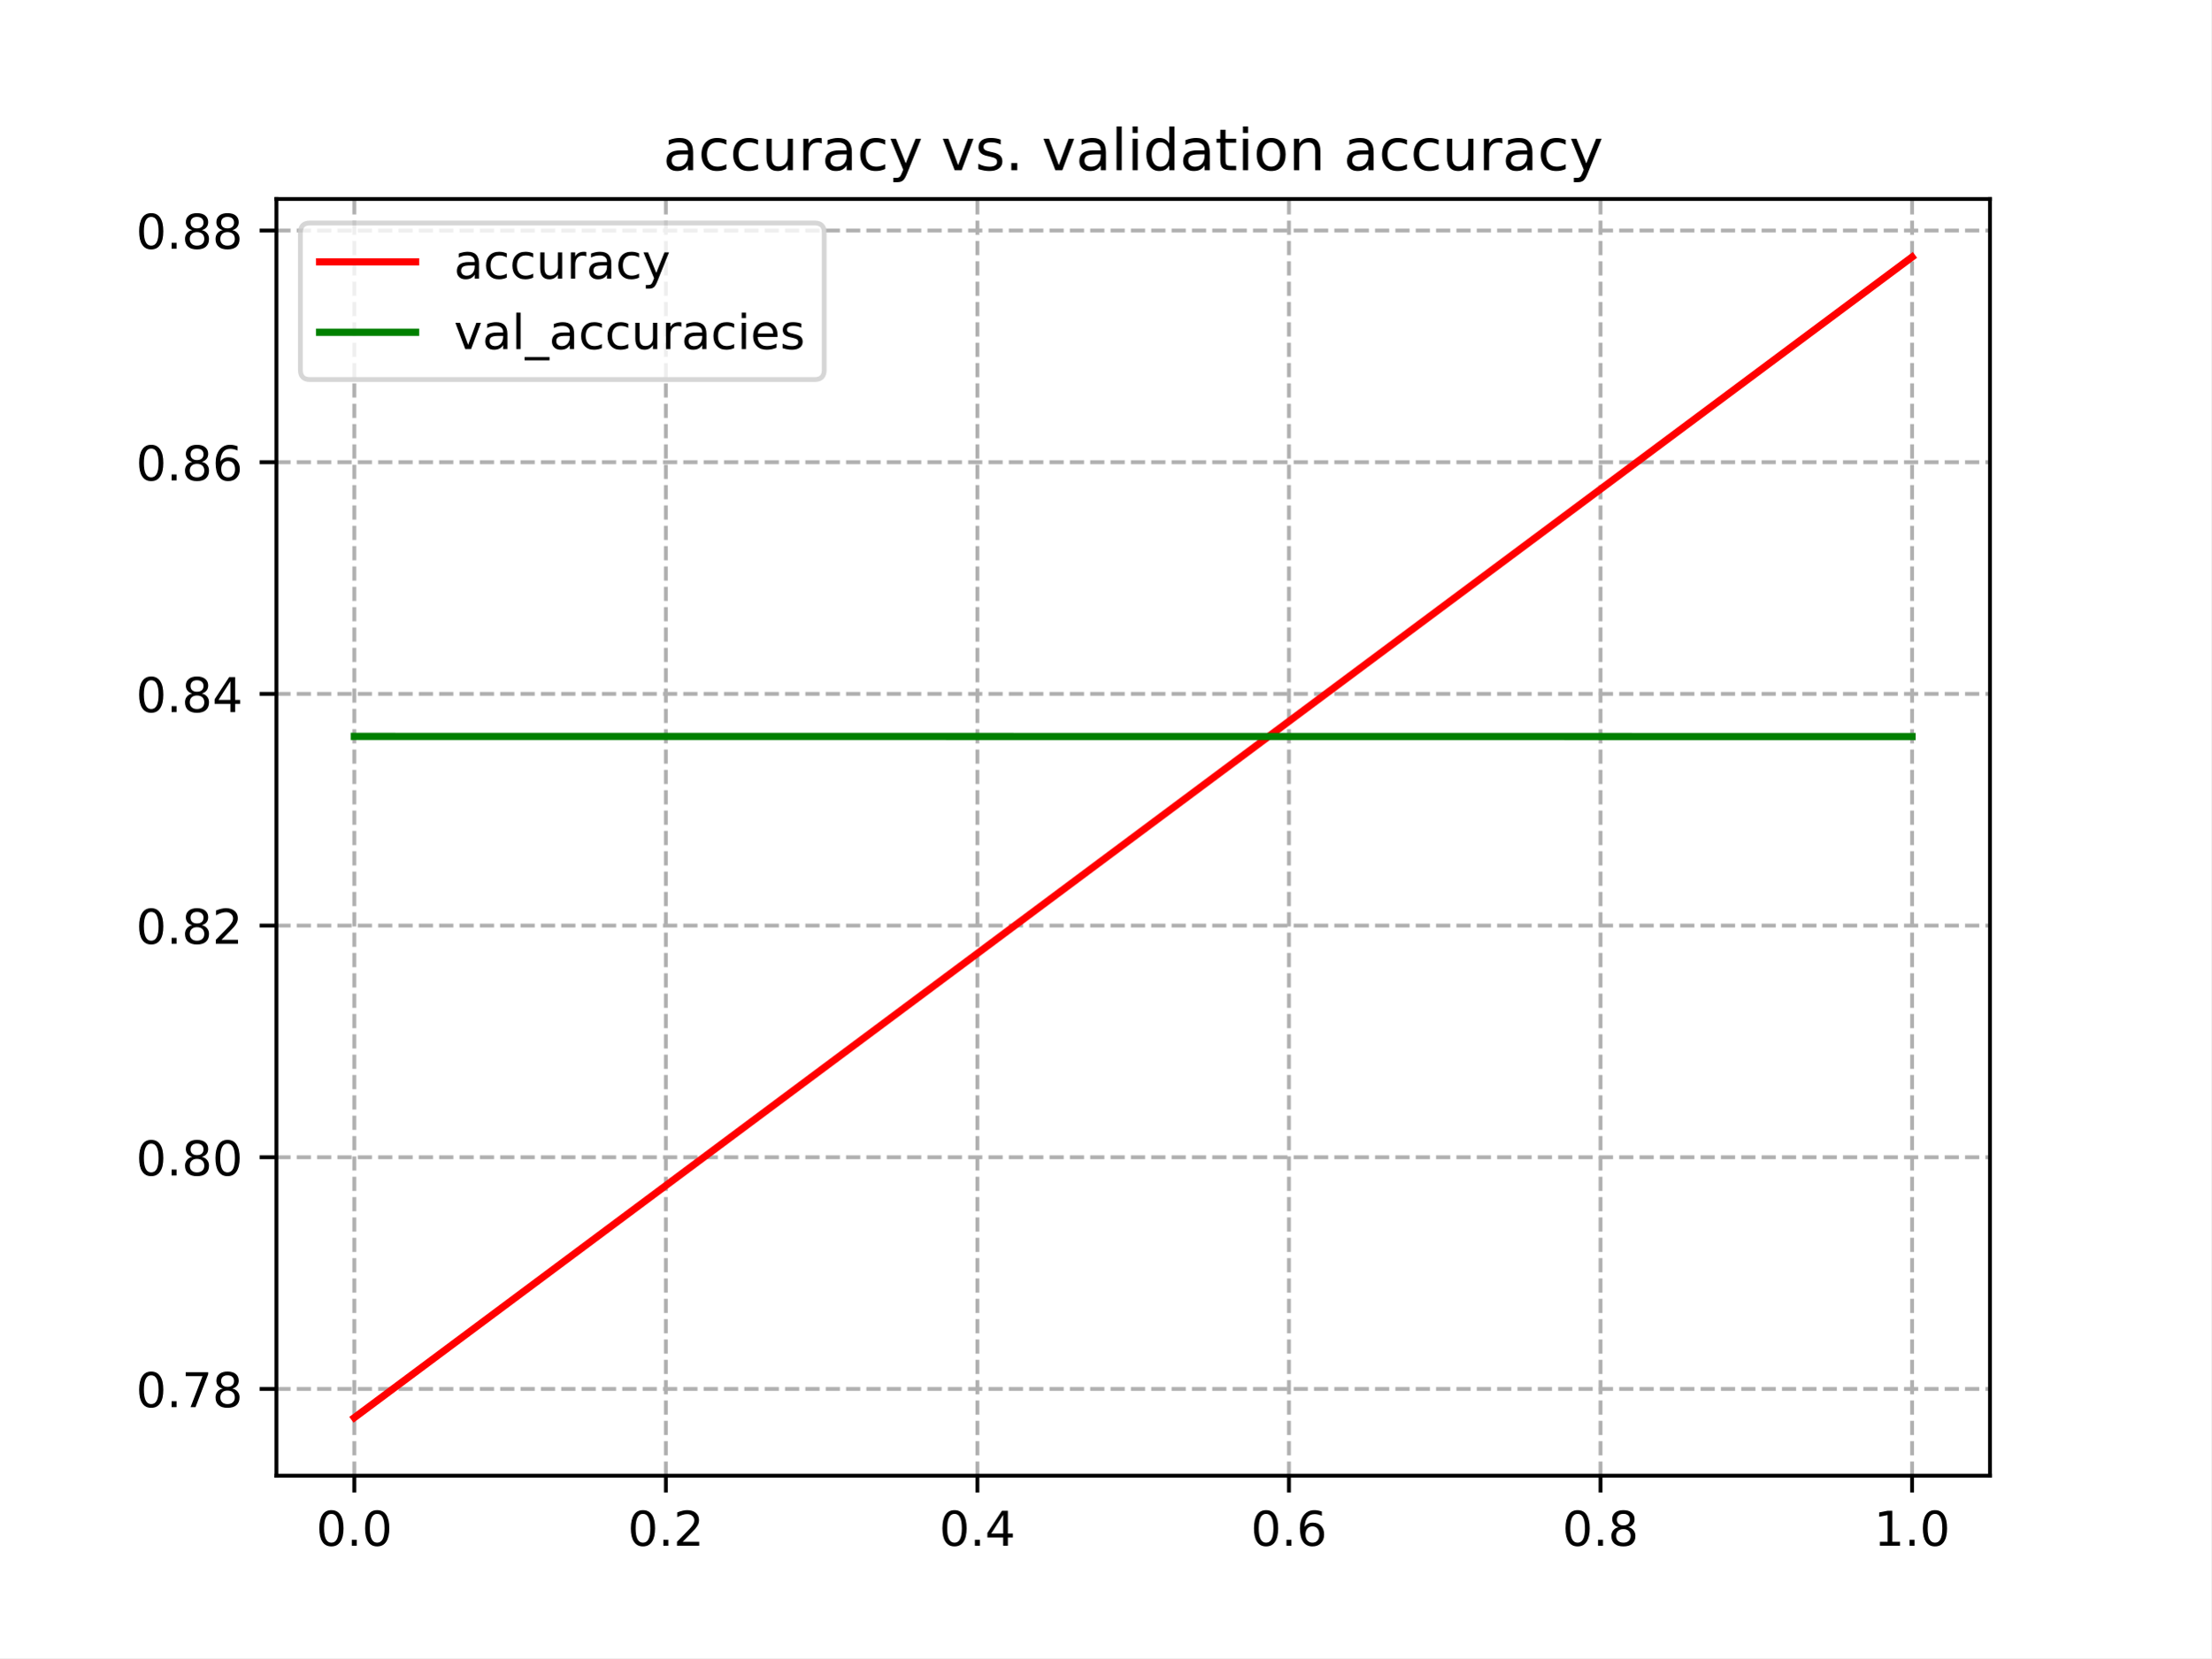
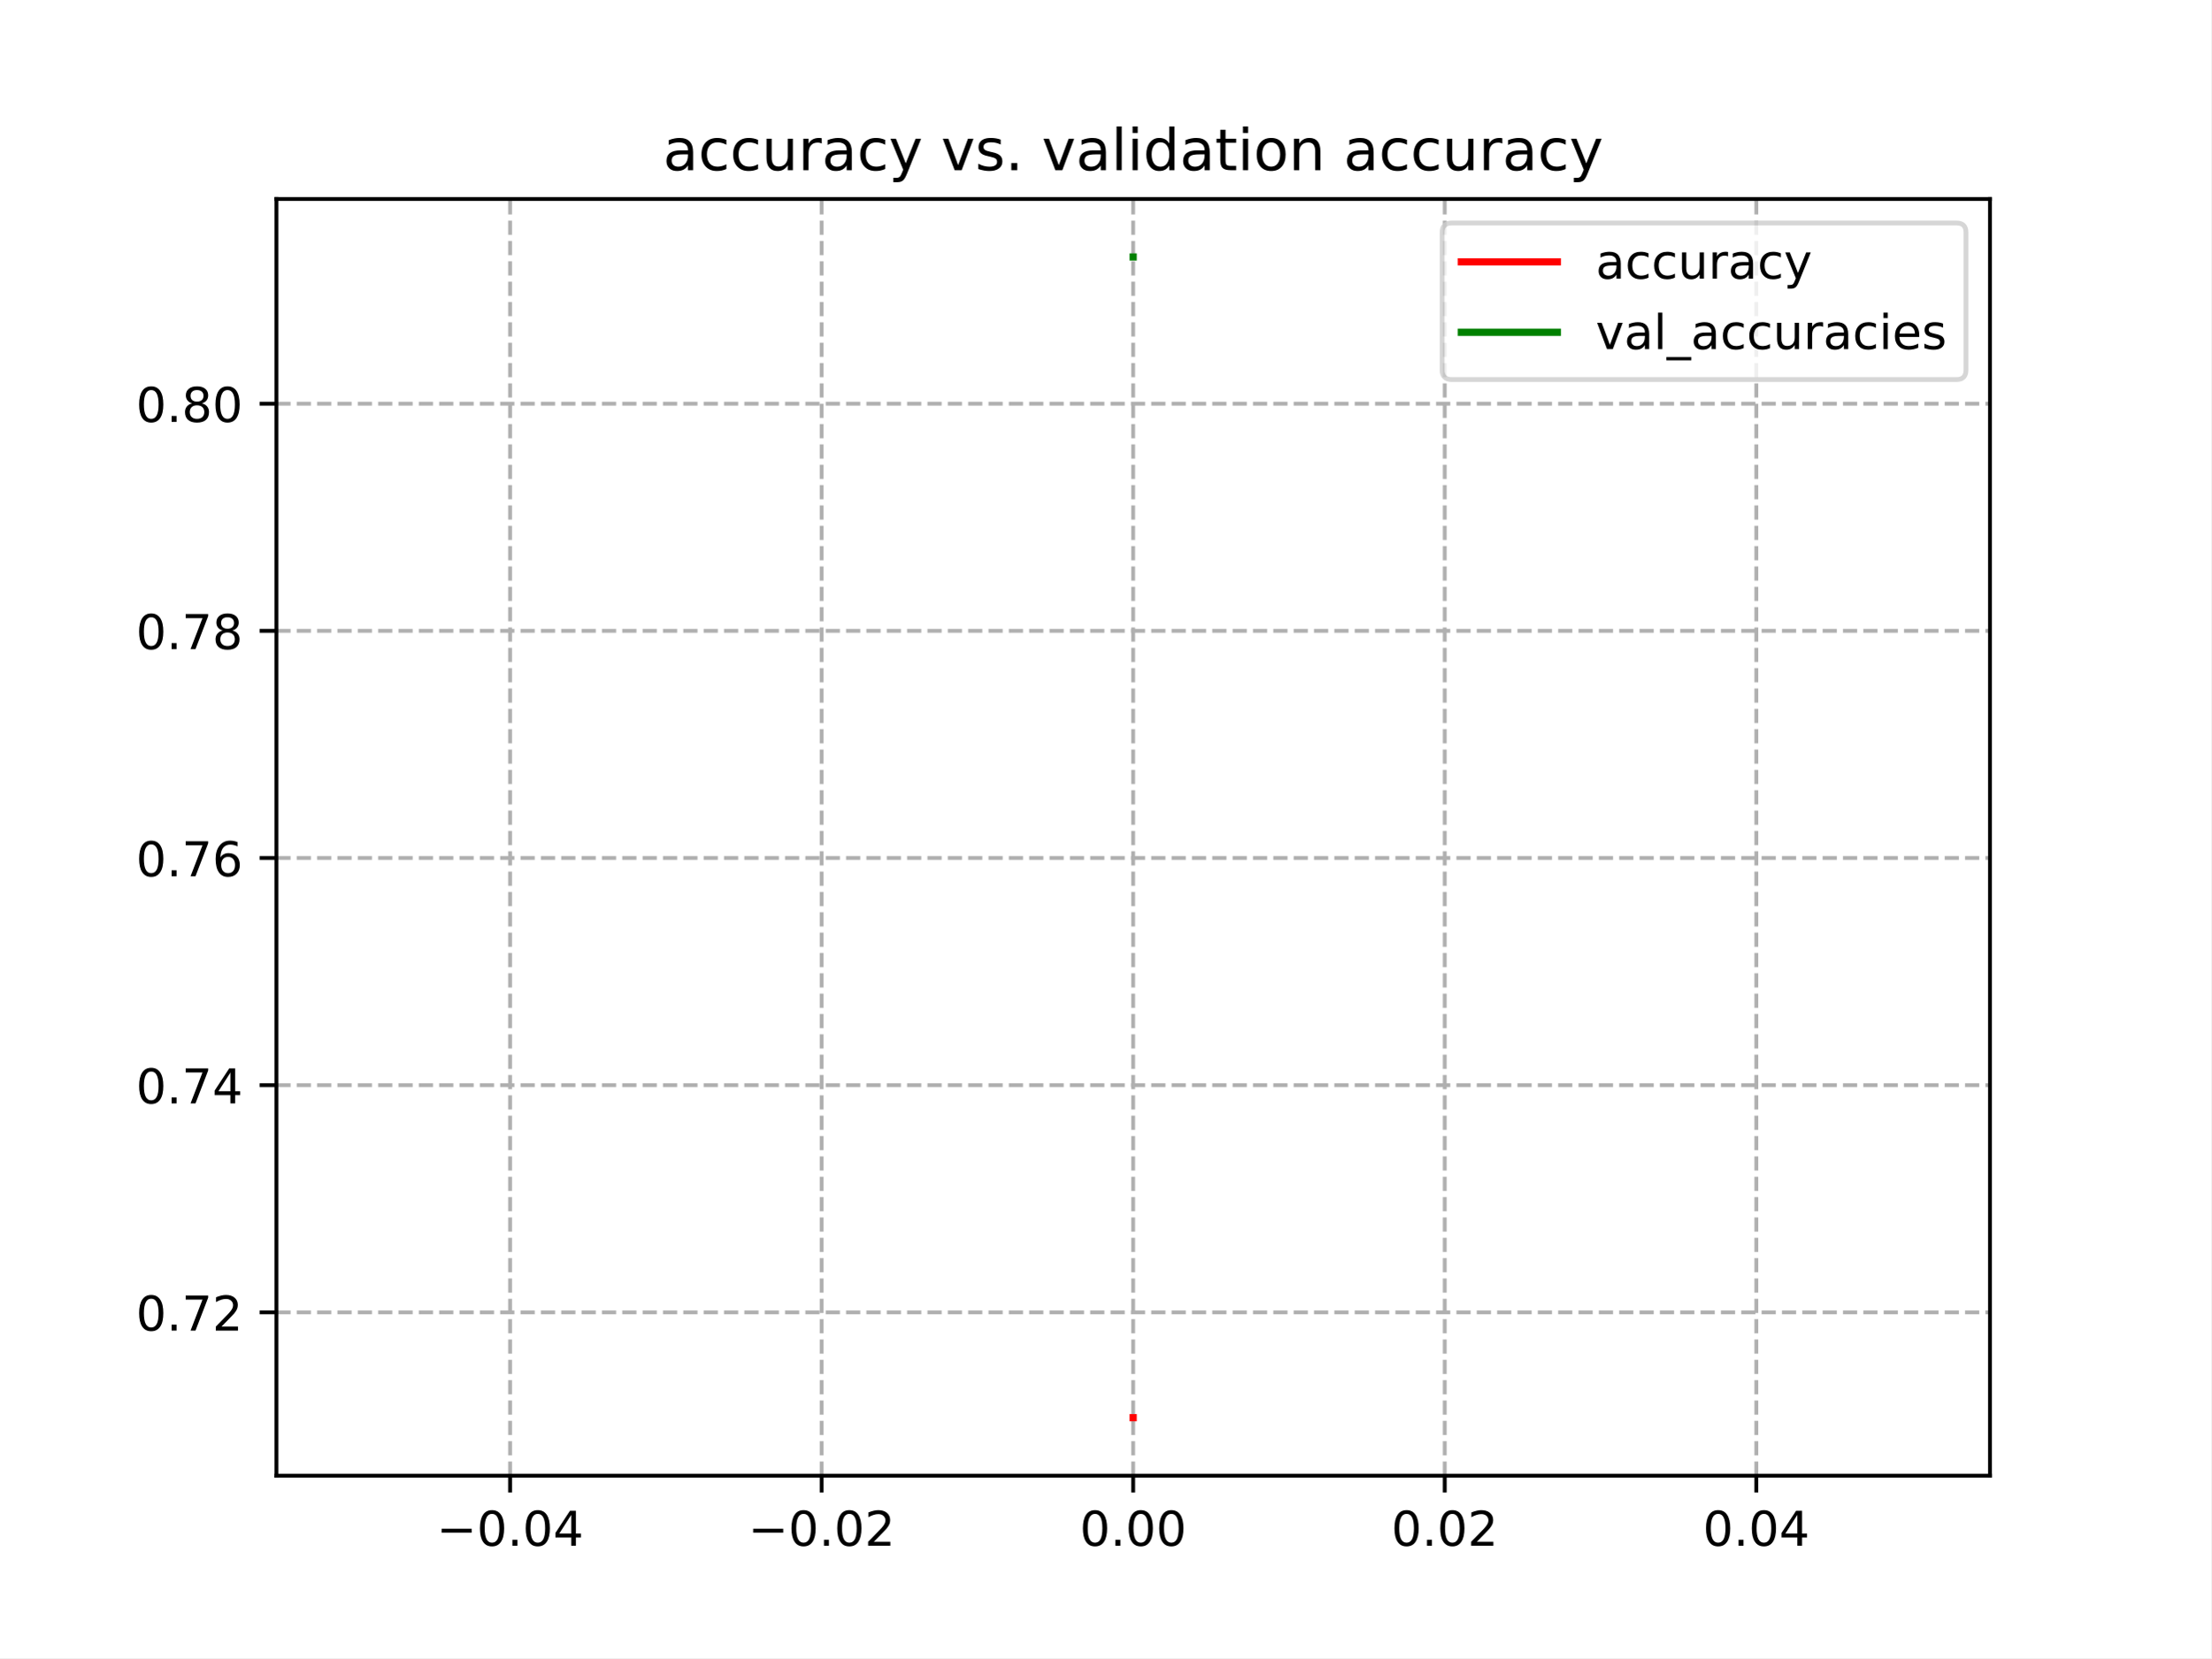
<svg xmlns="http://www.w3.org/2000/svg" xmlns:xlink="http://www.w3.org/1999/xlink" height="345.6pt" version="1.1" viewBox="0 0 460.8 345.6" width="460.8pt">
  <defs>
    <style type="text/css">
*{stroke-linecap:butt;stroke-linejoin:round;}
  </style>
  </defs>
  <g id="figure_1">
    <g id="patch_1">
      <path d="M 0 345.6  L 460.8 345.6  L 460.8 0  L 0 0  z " style="fill:#ffffff;" />
    </g>
    <g id="axes_1">
      <g id="patch_2">
        <path d="M 57.6 307.584  L 414.72 307.584  L 414.72 41.472  L 57.6 41.472  z " style="fill:#ffffff;" />
      </g>
      <g id="matplotlib.axis_1">
        <g id="xtick_1">
          <g id="line2d_1">
-             <path clip-path="url(#pdb3ba5eead)" d="M 73.833 307.584  L 73.833 41.472  " style="fill:none;stroke:#b0b0b0;stroke-dasharray:2.96,1.28;stroke-dashoffset:0;stroke-width:0.8;" />
+             <path clip-path="url(#p782b83d2e3)" d="M 106.298 307.584  L 106.298 41.472  " style="fill:none;stroke:#b0b0b0;stroke-dasharray:2.96,1.28;stroke-dashoffset:0;stroke-width:0.8;" />
          </g>
          <g id="line2d_2">
            <defs>
-               <path d="M 0 0  L 0 3.5  " id="m9175686a53" style="stroke:#000000;stroke-width:0.8;" />
-             </defs>
-             <g>
-               <use style="stroke:#000000;stroke-width:0.8;" x="73.833" xlink:href="#m9175686a53" y="307.584" />
+               <path d="M 0 0  L 0 3.5  " id="mcf60e29c08" style="stroke:#000000;stroke-width:0.8;" />
+             </defs>
+             <g>
+               <use style="stroke:#000000;stroke-width:0.8;" x="106.298" xlink:href="#mcf60e29c08" y="307.584" />
            </g>
          </g>
          <g id="text_1">
            <defs>
+               <path d="M 10.594 35.5  L 73.188 35.5  L 73.188 27.203  L 10.594 27.203  z " id="DejaVuSans-2212" />
              <path d="M 31.781 66.406  Q 24.172 66.406 20.328 58.906  Q 16.5 51.422 16.5 36.375  Q 16.5 21.391 20.328 13.891  Q 24.172 6.391 31.781 6.391  Q 39.453 6.391 43.281 13.891  Q 47.125 21.391 47.125 36.375  Q 47.125 51.422 43.281 58.906  Q 39.453 66.406 31.781 66.406  z M 31.781 74.219  Q 44.047 74.219 50.516 64.516  Q 56.984 54.828 56.984 36.375  Q 56.984 17.969 50.516 8.266  Q 44.047 -1.422 31.781 -1.422  Q 19.531 -1.422 13.062 8.266  Q 6.594 17.969 6.594 36.375  Q 6.594 54.828 13.062 64.516  Q 19.531 74.219 31.781 74.219  z " id="DejaVuSans-30" />
              <path d="M 10.688 12.406  L 21 12.406  L 21 0  L 10.688 0  z " id="DejaVuSans-2e" />
-             </defs>
-             <g transform="translate(65.88116 322.1824)scale(0.1 -0.1)">
-               <use xlink:href="#DejaVuSans-30" />
-               <use x="63.623" xlink:href="#DejaVuSans-2e" />
-               <use x="95.41" xlink:href="#DejaVuSans-30" />
+               <path d="M 37.797 64.312  L 12.891 25.391  L 37.797 25.391  z M 35.203 72.906  L 47.609 72.906  L 47.609 25.391  L 58.016 25.391  L 58.016 17.188  L 47.609 17.188  L 47.609 0  L 37.797 0  L 37.797 17.188  L 4.891 17.188  L 4.891 26.703  z " id="DejaVuSans-34" />
+             </defs>
+             <g transform="translate(90.97553 322.1824)scale(0.1 -0.1)">
+               <use xlink:href="#DejaVuSans-2212" />
+               <use x="83.789" xlink:href="#DejaVuSans-30" />
+               <use x="147.412" xlink:href="#DejaVuSans-2e" />
+               <use x="179.199" xlink:href="#DejaVuSans-30" />
+               <use x="242.822" xlink:href="#DejaVuSans-34" />
            </g>
          </g>
        </g>
        <g id="xtick_2">
          <g id="line2d_3">
-             <path clip-path="url(#pdb3ba5eead)" d="M 138.764 307.584  L 138.764 41.472  " style="fill:none;stroke:#b0b0b0;stroke-dasharray:2.96,1.28;stroke-dashoffset:0;stroke-width:0.8;" />
+             <path clip-path="url(#p782b83d2e3)" d="M 171.229 307.584  L 171.229 41.472  " style="fill:none;stroke:#b0b0b0;stroke-dasharray:2.96,1.28;stroke-dashoffset:0;stroke-width:0.8;" />
          </g>
          <g id="line2d_4">
            <g>
-               <use style="stroke:#000000;stroke-width:0.8;" x="138.764" xlink:href="#m9175686a53" y="307.584" />
+               <use style="stroke:#000000;stroke-width:0.8;" x="171.229" xlink:href="#mcf60e29c08" y="307.584" />
            </g>
          </g>
          <g id="text_2">
            <defs>
              <path d="M 19.188 8.297  L 53.609 8.297  L 53.609 0  L 7.328 0  L 7.328 8.297  Q 12.938 14.109 22.625 23.891  Q 32.328 33.688 34.812 36.531  Q 39.547 41.844 41.422 45.531  Q 43.312 49.219 43.312 52.781  Q 43.312 58.594 39.234 62.25  Q 35.156 65.922 28.609 65.922  Q 23.969 65.922 18.812 64.312  Q 13.672 62.703 7.812 59.422  L 7.812 69.391  Q 13.766 71.781 18.938 73  Q 24.125 74.219 28.422 74.219  Q 39.75 74.219 46.484 68.547  Q 53.219 62.891 53.219 53.422  Q 53.219 48.922 51.531 44.891  Q 49.859 40.875 45.406 35.406  Q 44.188 33.984 37.641 27.219  Q 31.109 20.453 19.188 8.297  z " id="DejaVuSans-32" />
            </defs>
-             <g transform="translate(130.8121 322.1824)scale(0.1 -0.1)">
-               <use xlink:href="#DejaVuSans-30" />
-               <use x="63.623" xlink:href="#DejaVuSans-2e" />
-               <use x="95.41" xlink:href="#DejaVuSans-32" />
+             <g transform="translate(155.9064 322.1824)scale(0.1 -0.1)">
+               <use xlink:href="#DejaVuSans-2212" />
+               <use x="83.789" xlink:href="#DejaVuSans-30" />
+               <use x="147.412" xlink:href="#DejaVuSans-2e" />
+               <use x="179.199" xlink:href="#DejaVuSans-30" />
+               <use x="242.822" xlink:href="#DejaVuSans-32" />
            </g>
          </g>
        </g>
        <g id="xtick_3">
          <g id="line2d_5">
-             <path clip-path="url(#pdb3ba5eead)" d="M 203.695 307.584  L 203.695 41.472  " style="fill:none;stroke:#b0b0b0;stroke-dasharray:2.96,1.28;stroke-dashoffset:0;stroke-width:0.8;" />
+             <path clip-path="url(#p782b83d2e3)" d="M 236.16 307.584  L 236.16 41.472  " style="fill:none;stroke:#b0b0b0;stroke-dasharray:2.96,1.28;stroke-dashoffset:0;stroke-width:0.8;" />
          </g>
          <g id="line2d_6">
            <g>
-               <use style="stroke:#000000;stroke-width:0.8;" x="203.695" xlink:href="#m9175686a53" y="307.584" />
+               <use style="stroke:#000000;stroke-width:0.8;" x="236.16" xlink:href="#mcf60e29c08" y="307.584" />
            </g>
          </g>
          <g id="text_3">
-             <defs>
-               <path d="M 37.797 64.312  L 12.891 25.391  L 37.797 25.391  z M 35.203 72.906  L 47.609 72.906  L 47.609 25.391  L 58.016 25.391  L 58.016 17.188  L 47.609 17.188  L 47.609 0  L 37.797 0  L 37.797 17.188  L 4.891 17.188  L 4.891 26.703  z " id="DejaVuSans-34" />
-             </defs>
-             <g transform="translate(195.743 322.1824)scale(0.1 -0.1)">
-               <use xlink:href="#DejaVuSans-30" />
-               <use x="63.623" xlink:href="#DejaVuSans-2e" />
-               <use x="95.41" xlink:href="#DejaVuSans-34" />
+             <g transform="translate(225.0272 322.1824)scale(0.1 -0.1)">
+               <use xlink:href="#DejaVuSans-30" />
+               <use x="63.623" xlink:href="#DejaVuSans-2e" />
+               <use x="95.41" xlink:href="#DejaVuSans-30" />
+               <use x="159.033" xlink:href="#DejaVuSans-30" />
            </g>
          </g>
        </g>
        <g id="xtick_4">
          <g id="line2d_7">
-             <path clip-path="url(#pdb3ba5eead)" d="M 268.625 307.584  L 268.625 41.472  " style="fill:none;stroke:#b0b0b0;stroke-dasharray:2.96,1.28;stroke-dashoffset:0;stroke-width:0.8;" />
+             <path clip-path="url(#p782b83d2e3)" d="M 301.091 307.584  L 301.091 41.472  " style="fill:none;stroke:#b0b0b0;stroke-dasharray:2.96,1.28;stroke-dashoffset:0;stroke-width:0.8;" />
          </g>
          <g id="line2d_8">
            <g>
-               <use style="stroke:#000000;stroke-width:0.8;" x="268.625" xlink:href="#m9175686a53" y="307.584" />
+               <use style="stroke:#000000;stroke-width:0.8;" x="301.091" xlink:href="#mcf60e29c08" y="307.584" />
            </g>
          </g>
          <g id="text_4">
-             <defs>
-               <path d="M 33.016 40.375  Q 26.375 40.375 22.484 35.828  Q 18.609 31.297 18.609 23.391  Q 18.609 15.531 22.484 10.953  Q 26.375 6.391 33.016 6.391  Q 39.656 6.391 43.531 10.953  Q 47.406 15.531 47.406 23.391  Q 47.406 31.297 43.531 35.828  Q 39.656 40.375 33.016 40.375  z M 52.594 71.297  L 52.594 62.312  Q 48.875 64.062 45.094 64.984  Q 41.312 65.922 37.594 65.922  Q 27.828 65.922 22.672 59.328  Q 17.531 52.734 16.797 39.406  Q 19.672 43.656 24.016 45.922  Q 28.375 48.188 33.594 48.188  Q 44.578 48.188 50.953 41.516  Q 57.328 34.859 57.328 23.391  Q 57.328 12.156 50.688 5.359  Q 44.047 -1.422 33.016 -1.422  Q 20.359 -1.422 13.672 8.266  Q 6.984 17.969 6.984 36.375  Q 6.984 53.656 15.188 63.938  Q 23.391 74.219 37.203 74.219  Q 40.922 74.219 44.703 73.484  Q 48.484 72.75 52.594 71.297  z " id="DejaVuSans-36" />
-             </defs>
-             <g transform="translate(260.6739 322.1824)scale(0.1 -0.1)">
-               <use xlink:href="#DejaVuSans-30" />
-               <use x="63.623" xlink:href="#DejaVuSans-2e" />
-               <use x="95.41" xlink:href="#DejaVuSans-36" />
+             <g transform="translate(289.9581 322.1824)scale(0.1 -0.1)">
+               <use xlink:href="#DejaVuSans-30" />
+               <use x="63.623" xlink:href="#DejaVuSans-2e" />
+               <use x="95.41" xlink:href="#DejaVuSans-30" />
+               <use x="159.033" xlink:href="#DejaVuSans-32" />
            </g>
          </g>
        </g>
        <g id="xtick_5">
          <g id="line2d_9">
-             <path clip-path="url(#pdb3ba5eead)" d="M 333.556 307.584  L 333.556 41.472  " style="fill:none;stroke:#b0b0b0;stroke-dasharray:2.96,1.28;stroke-dashoffset:0;stroke-width:0.8;" />
+             <path clip-path="url(#p782b83d2e3)" d="M 366.022 307.584  L 366.022 41.472  " style="fill:none;stroke:#b0b0b0;stroke-dasharray:2.96,1.28;stroke-dashoffset:0;stroke-width:0.8;" />
          </g>
          <g id="line2d_10">
            <g>
-               <use style="stroke:#000000;stroke-width:0.8;" x="333.556" xlink:href="#m9175686a53" y="307.584" />
+               <use style="stroke:#000000;stroke-width:0.8;" x="366.022" xlink:href="#mcf60e29c08" y="307.584" />
            </g>
          </g>
          <g id="text_5">
-             <defs>
-               <path d="M 31.781 34.625  Q 24.75 34.625 20.719 30.859  Q 16.703 27.094 16.703 20.516  Q 16.703 13.922 20.719 10.156  Q 24.75 6.391 31.781 6.391  Q 38.812 6.391 42.859 10.172  Q 46.922 13.969 46.922 20.516  Q 46.922 27.094 42.891 30.859  Q 38.875 34.625 31.781 34.625  z M 21.922 38.812  Q 15.578 40.375 12.031 44.719  Q 8.5 49.078 8.5 55.328  Q 8.5 64.062 14.719 69.141  Q 20.953 74.219 31.781 74.219  Q 42.672 74.219 48.875 69.141  Q 55.078 64.062 55.078 55.328  Q 55.078 49.078 51.531 44.719  Q 48 40.375 41.703 38.812  Q 48.828 37.156 52.797 32.312  Q 56.781 27.484 56.781 20.516  Q 56.781 9.906 50.312 4.234  Q 43.844 -1.422 31.781 -1.422  Q 19.734 -1.422 13.25 4.234  Q 6.781 9.906 6.781 20.516  Q 6.781 27.484 10.781 32.312  Q 14.797 37.156 21.922 38.812  z M 18.312 54.391  Q 18.312 48.734 21.844 45.562  Q 25.391 42.391 31.781 42.391  Q 38.141 42.391 41.719 45.562  Q 45.312 48.734 45.312 54.391  Q 45.312 60.062 41.719 63.234  Q 38.141 66.406 31.781 66.406  Q 25.391 66.406 21.844 63.234  Q 18.312 60.062 18.312 54.391  z " id="DejaVuSans-38" />
-             </defs>
-             <g transform="translate(325.6048 322.1824)scale(0.1 -0.1)">
-               <use xlink:href="#DejaVuSans-30" />
-               <use x="63.623" xlink:href="#DejaVuSans-2e" />
-               <use x="95.41" xlink:href="#DejaVuSans-38" />
-             </g>
-           </g>
-         </g>
-         <g id="xtick_6">
-           <g id="line2d_11">
-             <path clip-path="url(#pdb3ba5eead)" d="M 398.487 307.584  L 398.487 41.472  " style="fill:none;stroke:#b0b0b0;stroke-dasharray:2.96,1.28;stroke-dashoffset:0;stroke-width:0.8;" />
-           </g>
-           <g id="line2d_12">
-             <g>
-               <use style="stroke:#000000;stroke-width:0.8;" x="398.487" xlink:href="#m9175686a53" y="307.584" />
-             </g>
-           </g>
-           <g id="text_6">
-             <defs>
-               <path d="M 12.406 8.297  L 28.516 8.297  L 28.516 63.922  L 10.984 60.406  L 10.984 69.391  L 28.422 72.906  L 38.281 72.906  L 38.281 8.297  L 54.391 8.297  L 54.391 0  L 12.406 0  z " id="DejaVuSans-31" />
-             </defs>
-             <g transform="translate(390.5357 322.1824)scale(0.1 -0.1)">
-               <use xlink:href="#DejaVuSans-31" />
+             <g transform="translate(354.889 322.1824)scale(0.1 -0.1)">
+               <use xlink:href="#DejaVuSans-30" />
              <use x="63.623" xlink:href="#DejaVuSans-2e" />
              <use x="95.41" xlink:href="#DejaVuSans-30" />
+               <use x="159.033" xlink:href="#DejaVuSans-34" />
            </g>
          </g>
        </g>
      </g>
      <g id="matplotlib.axis_2">
        <g id="ytick_1">
+           <g id="line2d_11">
+             <path clip-path="url(#p782b83d2e3)" d="M 57.6 273.535  L 414.72 273.535  " style="fill:none;stroke:#b0b0b0;stroke-dasharray:2.96,1.28;stroke-dashoffset:0;stroke-width:0.8;" />
+           </g>
+           <g id="line2d_12">
+             <defs>
+               <path d="M 0 0  L -3.5 0  " id="m3fd567f9b2" style="stroke:#000000;stroke-width:0.8;" />
+             </defs>
+             <g>
+               <use style="stroke:#000000;stroke-width:0.8;" x="57.6" xlink:href="#m3fd567f9b2" y="273.535" />
+             </g>
+           </g>
+           <g id="text_6">
+             <defs>
+               <path d="M 8.203 72.906  L 55.078 72.906  L 55.078 68.703  L 28.609 0  L 18.312 0  L 43.219 64.594  L 8.203 64.594  z " id="DejaVuSans-37" />
+             </defs>
+             <g transform="translate(28.33438 277.3345)scale(0.1 -0.1)">
+               <use xlink:href="#DejaVuSans-30" />
+               <use x="63.623" xlink:href="#DejaVuSans-2e" />
+               <use x="95.41" xlink:href="#DejaVuSans-37" />
+               <use x="159.033" xlink:href="#DejaVuSans-32" />
+             </g>
+           </g>
+         </g>
+         <g id="ytick_2">
          <g id="line2d_13">
-             <path clip-path="url(#pdb3ba5eead)" d="M 57.6 289.502  L 414.72 289.502  " style="fill:none;stroke:#b0b0b0;stroke-dasharray:2.96,1.28;stroke-dashoffset:0;stroke-width:0.8;" />
+             <path clip-path="url(#p782b83d2e3)" d="M 57.6 226.186  L 414.72 226.186  " style="fill:none;stroke:#b0b0b0;stroke-dasharray:2.96,1.28;stroke-dashoffset:0;stroke-width:0.8;" />
          </g>
          <g id="line2d_14">
-             <defs>
-               <path d="M 0 0  L -3.5 0  " id="mdab14c0796" style="stroke:#000000;stroke-width:0.8;" />
-             </defs>
-             <g>
-               <use style="stroke:#000000;stroke-width:0.8;" x="57.6" xlink:href="#mdab14c0796" y="289.502" />
+             <g>
+               <use style="stroke:#000000;stroke-width:0.8;" x="57.6" xlink:href="#m3fd567f9b2" y="226.186" />
            </g>
          </g>
          <g id="text_7">
-             <defs>
-               <path d="M 8.203 72.906  L 55.078 72.906  L 55.078 68.703  L 28.609 0  L 18.312 0  L 43.219 64.594  L 8.203 64.594  z " id="DejaVuSans-37" />
-             </defs>
-             <g transform="translate(28.33438 293.3015)scale(0.1 -0.1)">
+             <g transform="translate(28.33438 229.9856)scale(0.1 -0.1)">
+               <use xlink:href="#DejaVuSans-30" />
+               <use x="63.623" xlink:href="#DejaVuSans-2e" />
+               <use x="95.41" xlink:href="#DejaVuSans-37" />
+               <use x="159.033" xlink:href="#DejaVuSans-34" />
+             </g>
+           </g>
+         </g>
+         <g id="ytick_3">
+           <g id="line2d_15">
+             <path clip-path="url(#p782b83d2e3)" d="M 57.6 178.838  L 414.72 178.838  " style="fill:none;stroke:#b0b0b0;stroke-dasharray:2.96,1.28;stroke-dashoffset:0;stroke-width:0.8;" />
+           </g>
+           <g id="line2d_16">
+             <g>
+               <use style="stroke:#000000;stroke-width:0.8;" x="57.6" xlink:href="#m3fd567f9b2" y="178.838" />
+             </g>
+           </g>
+           <g id="text_8">
+             <defs>
+               <path d="M 33.016 40.375  Q 26.375 40.375 22.484 35.828  Q 18.609 31.297 18.609 23.391  Q 18.609 15.531 22.484 10.953  Q 26.375 6.391 33.016 6.391  Q 39.656 6.391 43.531 10.953  Q 47.406 15.531 47.406 23.391  Q 47.406 31.297 43.531 35.828  Q 39.656 40.375 33.016 40.375  z M 52.594 71.297  L 52.594 62.312  Q 48.875 64.062 45.094 64.984  Q 41.312 65.922 37.594 65.922  Q 27.828 65.922 22.672 59.328  Q 17.531 52.734 16.797 39.406  Q 19.672 43.656 24.016 45.922  Q 28.375 48.188 33.594 48.188  Q 44.578 48.188 50.953 41.516  Q 57.328 34.859 57.328 23.391  Q 57.328 12.156 50.688 5.359  Q 44.047 -1.422 33.016 -1.422  Q 20.359 -1.422 13.672 8.266  Q 6.984 17.969 6.984 36.375  Q 6.984 53.656 15.188 63.938  Q 23.391 74.219 37.203 74.219  Q 40.922 74.219 44.703 73.484  Q 48.484 72.75 52.594 71.297  z " id="DejaVuSans-36" />
+             </defs>
+             <g transform="translate(28.33438 182.6368)scale(0.1 -0.1)">
+               <use xlink:href="#DejaVuSans-30" />
+               <use x="63.623" xlink:href="#DejaVuSans-2e" />
+               <use x="95.41" xlink:href="#DejaVuSans-37" />
+               <use x="159.033" xlink:href="#DejaVuSans-36" />
+             </g>
+           </g>
+         </g>
+         <g id="ytick_4">
+           <g id="line2d_17">
+             <path clip-path="url(#p782b83d2e3)" d="M 57.6 131.489  L 414.72 131.489  " style="fill:none;stroke:#b0b0b0;stroke-dasharray:2.96,1.28;stroke-dashoffset:0;stroke-width:0.8;" />
+           </g>
+           <g id="line2d_18">
+             <g>
+               <use style="stroke:#000000;stroke-width:0.8;" x="57.6" xlink:href="#m3fd567f9b2" y="131.489" />
+             </g>
+           </g>
+           <g id="text_9">
+             <defs>
+               <path d="M 31.781 34.625  Q 24.75 34.625 20.719 30.859  Q 16.703 27.094 16.703 20.516  Q 16.703 13.922 20.719 10.156  Q 24.75 6.391 31.781 6.391  Q 38.812 6.391 42.859 10.172  Q 46.922 13.969 46.922 20.516  Q 46.922 27.094 42.891 30.859  Q 38.875 34.625 31.781 34.625  z M 21.922 38.812  Q 15.578 40.375 12.031 44.719  Q 8.5 49.078 8.5 55.328  Q 8.5 64.062 14.719 69.141  Q 20.953 74.219 31.781 74.219  Q 42.672 74.219 48.875 69.141  Q 55.078 64.062 55.078 55.328  Q 55.078 49.078 51.531 44.719  Q 48 40.375 41.703 38.812  Q 48.828 37.156 52.797 32.312  Q 56.781 27.484 56.781 20.516  Q 56.781 9.906 50.312 4.234  Q 43.844 -1.422 31.781 -1.422  Q 19.734 -1.422 13.25 4.234  Q 6.781 9.906 6.781 20.516  Q 6.781 27.484 10.781 32.312  Q 14.797 37.156 21.922 38.812  z M 18.312 54.391  Q 18.312 48.734 21.844 45.562  Q 25.391 42.391 31.781 42.391  Q 38.141 42.391 41.719 45.562  Q 45.312 48.734 45.312 54.391  Q 45.312 60.062 41.719 63.234  Q 38.141 66.406 31.781 66.406  Q 25.391 66.406 21.844 63.234  Q 18.312 60.062 18.312 54.391  z " id="DejaVuSans-38" />
+             </defs>
+             <g transform="translate(28.33438 135.288)scale(0.1 -0.1)">
              <use xlink:href="#DejaVuSans-30" />
              <use x="63.623" xlink:href="#DejaVuSans-2e" />
              <use x="95.41" xlink:href="#DejaVuSans-37" />
              <use x="159.033" xlink:href="#DejaVuSans-38" />
            </g>
          </g>
        </g>
-         <g id="ytick_2">
-           <g id="line2d_15">
-             <path clip-path="url(#pdb3ba5eead)" d="M 57.6 241.21  L 414.72 241.21  " style="fill:none;stroke:#b0b0b0;stroke-dasharray:2.96,1.28;stroke-dashoffset:0;stroke-width:0.8;" />
-           </g>
-           <g id="line2d_16">
-             <g>
-               <use style="stroke:#000000;stroke-width:0.8;" x="57.6" xlink:href="#mdab14c0796" y="241.21" />
-             </g>
-           </g>
-           <g id="text_8">
-             <g transform="translate(28.33438 245.0088)scale(0.1 -0.1)">
+         <g id="ytick_5">
+           <g id="line2d_19">
+             <path clip-path="url(#p782b83d2e3)" d="M 57.6 84.14  L 414.72 84.14  " style="fill:none;stroke:#b0b0b0;stroke-dasharray:2.96,1.28;stroke-dashoffset:0;stroke-width:0.8;" />
+           </g>
+           <g id="line2d_20">
+             <g>
+               <use style="stroke:#000000;stroke-width:0.8;" x="57.6" xlink:href="#m3fd567f9b2" y="84.14" />
+             </g>
+           </g>
+           <g id="text_10">
+             <g transform="translate(28.33438 87.93914)scale(0.1 -0.1)">
              <use xlink:href="#DejaVuSans-30" />
              <use x="63.623" xlink:href="#DejaVuSans-2e" />
              <use x="95.41" xlink:href="#DejaVuSans-38" />
              <use x="159.033" xlink:href="#DejaVuSans-30" />
            </g>
          </g>
        </g>
-         <g id="ytick_3">
-           <g id="line2d_17">
-             <path clip-path="url(#pdb3ba5eead)" d="M 57.6 192.917  L 414.72 192.917  " style="fill:none;stroke:#b0b0b0;stroke-dasharray:2.96,1.28;stroke-dashoffset:0;stroke-width:0.8;" />
-           </g>
-           <g id="line2d_18">
-             <g>
-               <use style="stroke:#000000;stroke-width:0.8;" x="57.6" xlink:href="#mdab14c0796" y="192.917" />
-             </g>
-           </g>
-           <g id="text_9">
-             <g transform="translate(28.33438 196.7162)scale(0.1 -0.1)">
-               <use xlink:href="#DejaVuSans-30" />
-               <use x="63.623" xlink:href="#DejaVuSans-2e" />
-               <use x="95.41" xlink:href="#DejaVuSans-38" />
-               <use x="159.033" xlink:href="#DejaVuSans-32" />
-             </g>
-           </g>
-         </g>
-         <g id="ytick_4">
-           <g id="line2d_19">
-             <path clip-path="url(#pdb3ba5eead)" d="M 57.6 144.624  L 414.72 144.624  " style="fill:none;stroke:#b0b0b0;stroke-dasharray:2.96,1.28;stroke-dashoffset:0;stroke-width:0.8;" />
-           </g>
-           <g id="line2d_20">
-             <g>
-               <use style="stroke:#000000;stroke-width:0.8;" x="57.6" xlink:href="#mdab14c0796" y="144.624" />
-             </g>
-           </g>
-           <g id="text_10">
-             <g transform="translate(28.33438 148.4236)scale(0.1 -0.1)">
-               <use xlink:href="#DejaVuSans-30" />
-               <use x="63.623" xlink:href="#DejaVuSans-2e" />
-               <use x="95.41" xlink:href="#DejaVuSans-38" />
-               <use x="159.033" xlink:href="#DejaVuSans-34" />
-             </g>
-           </g>
-         </g>
-         <g id="ytick_5">
-           <g id="line2d_21">
-             <path clip-path="url(#pdb3ba5eead)" d="M 57.6 96.332  L 414.72 96.332  " style="fill:none;stroke:#b0b0b0;stroke-dasharray:2.96,1.28;stroke-dashoffset:0;stroke-width:0.8;" />
-           </g>
-           <g id="line2d_22">
-             <g>
-               <use style="stroke:#000000;stroke-width:0.8;" x="57.6" xlink:href="#mdab14c0796" y="96.332" />
-             </g>
-           </g>
-           <g id="text_11">
-             <g transform="translate(28.33438 100.1309)scale(0.1 -0.1)">
-               <use xlink:href="#DejaVuSans-30" />
-               <use x="63.623" xlink:href="#DejaVuSans-2e" />
-               <use x="95.41" xlink:href="#DejaVuSans-38" />
-               <use x="159.033" xlink:href="#DejaVuSans-36" />
-             </g>
-           </g>
-         </g>
-         <g id="ytick_6">
-           <g id="line2d_23">
-             <path clip-path="url(#pdb3ba5eead)" d="M 57.6 48.039  L 414.72 48.039  " style="fill:none;stroke:#b0b0b0;stroke-dasharray:2.96,1.28;stroke-dashoffset:0;stroke-width:0.8;" />
-           </g>
-           <g id="line2d_24">
-             <g>
-               <use style="stroke:#000000;stroke-width:0.8;" x="57.6" xlink:href="#mdab14c0796" y="48.039" />
-             </g>
-           </g>
-           <g id="text_12">
-             <g transform="translate(28.33438 51.83832)scale(0.1 -0.1)">
-               <use xlink:href="#DejaVuSans-30" />
-               <use x="63.623" xlink:href="#DejaVuSans-2e" />
-               <use x="95.41" xlink:href="#DejaVuSans-38" />
-               <use x="159.033" xlink:href="#DejaVuSans-38" />
-             </g>
-           </g>
-         </g>
-       </g>
-       <g id="line2d_25">
-         <path clip-path="url(#pdb3ba5eead)" d="M 73.833 295.488  L 398.487 53.568  " style="fill:none;stroke:#ff0000;stroke-linecap:square;stroke-width:1.5;" />
-       </g>
-       <g id="line2d_26">
-         <path clip-path="url(#pdb3ba5eead)" d="M 73.833 153.483  L 398.487 153.514  " style="fill:none;stroke:#008000;stroke-linecap:square;stroke-width:1.5;" />
+       </g>
+       <g id="line2d_21">
+         <path clip-path="url(#p782b83d2e3)" d="M 236.16 295.488  " style="fill:none;stroke:#ff0000;stroke-linecap:square;stroke-width:1.5;" />
+       </g>
+       <g id="line2d_22">
+         <path clip-path="url(#p782b83d2e3)" d="M 236.16 53.568  " style="fill:none;stroke:#008000;stroke-linecap:square;stroke-width:1.5;" />
      </g>
      <g id="patch_3">
        <path d="M 57.6 307.584  L 57.6 41.472  " style="fill:none;stroke:#000000;stroke-linecap:square;stroke-linejoin:miter;stroke-width:0.8;" />
      </g>
      <g id="patch_4">
        <path d="M 414.72 307.584  L 414.72 41.472  " style="fill:none;stroke:#000000;stroke-linecap:square;stroke-linejoin:miter;stroke-width:0.8;" />
      </g>
      <g id="patch_5">
        <path d="M 57.6 307.584  L 414.72 307.584  " style="fill:none;stroke:#000000;stroke-linecap:square;stroke-linejoin:miter;stroke-width:0.8;" />
      </g>
      <g id="patch_6">
        <path d="M 57.6 41.472  L 414.72 41.472  " style="fill:none;stroke:#000000;stroke-linecap:square;stroke-linejoin:miter;stroke-width:0.8;" />
      </g>
-       <g id="text_13">
+       <g id="text_11">
        <defs>
          <path d="M 34.281 27.484  Q 23.391 27.484 19.188 25  Q 14.984 22.516 14.984 16.5  Q 14.984 11.719 18.141 8.906  Q 21.297 6.109 26.703 6.109  Q 34.188 6.109 38.703 11.406  Q 43.219 16.703 43.219 25.484  L 43.219 27.484  z M 52.203 31.203  L 52.203 0  L 43.219 0  L 43.219 8.297  Q 40.141 3.328 35.547 0.953  Q 30.953 -1.422 24.312 -1.422  Q 15.922 -1.422 10.953 3.297  Q 6 8.016 6 15.922  Q 6 25.141 12.172 29.828  Q 18.359 34.516 30.609 34.516  L 43.219 34.516  L 43.219 35.406  Q 43.219 41.609 39.141 45  Q 35.062 48.391 27.688 48.391  Q 23 48.391 18.547 47.266  Q 14.109 46.141 10.016 43.891  L 10.016 52.203  Q 14.938 54.109 19.578 55.047  Q 24.219 56 28.609 56  Q 40.484 56 46.344 49.844  Q 52.203 43.703 52.203 31.203  z " id="DejaVuSans-61" />
          <path d="M 48.781 52.594  L 48.781 44.188  Q 44.969 46.297 41.141 47.344  Q 37.312 48.391 33.406 48.391  Q 24.656 48.391 19.812 42.844  Q 14.984 37.312 14.984 27.297  Q 14.984 17.281 19.812 11.734  Q 24.656 6.203 33.406 6.203  Q 37.312 6.203 41.141 7.25  Q 44.969 8.297 48.781 10.406  L 48.781 2.094  Q 45.016 0.344 40.984 -0.531  Q 36.969 -1.422 32.422 -1.422  Q 20.062 -1.422 12.781 6.344  Q 5.516 14.109 5.516 27.297  Q 5.516 40.672 12.859 48.328  Q 20.219 56 33.016 56  Q 37.156 56 41.109 55.141  Q 45.062 54.297 48.781 52.594  z " id="DejaVuSans-63" />
          <path d="M 8.5 21.578  L 8.5 54.688  L 17.484 54.688  L 17.484 21.922  Q 17.484 14.156 20.5 10.266  Q 23.531 6.391 29.594 6.391  Q 36.859 6.391 41.078 11.031  Q 45.312 15.672 45.312 23.688  L 45.312 54.688  L 54.297 54.688  L 54.297 0  L 45.312 0  L 45.312 8.406  Q 42.047 3.422 37.719 1  Q 33.406 -1.422 27.688 -1.422  Q 18.266 -1.422 13.375 4.438  Q 8.5 10.297 8.5 21.578  z M 31.109 56  z " id="DejaVuSans-75" />
          <path d="M 41.109 46.297  Q 39.594 47.172 37.812 47.578  Q 36.031 48 33.891 48  Q 26.266 48 22.188 43.047  Q 18.109 38.094 18.109 28.812  L 18.109 0  L 9.078 0  L 9.078 54.688  L 18.109 54.688  L 18.109 46.188  Q 20.953 51.172 25.484 53.578  Q 30.031 56 36.531 56  Q 37.453 56 38.578 55.875  Q 39.703 55.766 41.062 55.516  z " id="DejaVuSans-72" />
          <path d="M 32.172 -5.078  Q 28.375 -14.844 24.75 -17.812  Q 21.141 -20.797 15.094 -20.797  L 7.906 -20.797  L 7.906 -13.281  L 13.188 -13.281  Q 16.891 -13.281 18.938 -11.516  Q 21 -9.766 23.484 -3.219  L 25.094 0.875  L 2.984 54.688  L 12.5 54.688  L 29.594 11.922  L 46.688 54.688  L 56.203 54.688  z " id="DejaVuSans-79" />
          <path id="DejaVuSans-20" />
          <path d="M 2.984 54.688  L 12.5 54.688  L 29.594 8.797  L 46.688 54.688  L 56.203 54.688  L 35.688 0  L 23.484 0  z " id="DejaVuSans-76" />
          <path d="M 44.281 53.078  L 44.281 44.578  Q 40.484 46.531 36.375 47.5  Q 32.281 48.484 27.875 48.484  Q 21.188 48.484 17.844 46.438  Q 14.5 44.391 14.5 40.281  Q 14.5 37.156 16.891 35.375  Q 19.281 33.594 26.516 31.984  L 29.594 31.297  Q 39.156 29.25 43.188 25.516  Q 47.219 21.781 47.219 15.094  Q 47.219 7.469 41.188 3.016  Q 35.156 -1.422 24.609 -1.422  Q 20.219 -1.422 15.453 -0.562  Q 10.688 0.297 5.422 2  L 5.422 11.281  Q 10.406 8.688 15.234 7.391  Q 20.062 6.109 24.812 6.109  Q 31.156 6.109 34.562 8.281  Q 37.984 10.453 37.984 14.406  Q 37.984 18.062 35.516 20.016  Q 33.062 21.969 24.703 23.781  L 21.578 24.516  Q 13.234 26.266 9.516 29.906  Q 5.812 33.547 5.812 39.891  Q 5.812 47.609 11.281 51.797  Q 16.75 56 26.812 56  Q 31.781 56 36.172 55.266  Q 40.578 54.547 44.281 53.078  z " id="DejaVuSans-73" />
          <path d="M 9.422 75.984  L 18.406 75.984  L 18.406 0  L 9.422 0  z " id="DejaVuSans-6c" />
          <path d="M 9.422 54.688  L 18.406 54.688  L 18.406 0  L 9.422 0  z M 9.422 75.984  L 18.406 75.984  L 18.406 64.594  L 9.422 64.594  z " id="DejaVuSans-69" />
          <path d="M 45.406 46.391  L 45.406 75.984  L 54.391 75.984  L 54.391 0  L 45.406 0  L 45.406 8.203  Q 42.578 3.328 38.25 0.953  Q 33.938 -1.422 27.875 -1.422  Q 17.969 -1.422 11.734 6.484  Q 5.516 14.406 5.516 27.297  Q 5.516 40.188 11.734 48.094  Q 17.969 56 27.875 56  Q 33.938 56 38.25 53.625  Q 42.578 51.266 45.406 46.391  z M 14.797 27.297  Q 14.797 17.391 18.875 11.75  Q 22.953 6.109 30.078 6.109  Q 37.203 6.109 41.297 11.75  Q 45.406 17.391 45.406 27.297  Q 45.406 37.203 41.297 42.844  Q 37.203 48.484 30.078 48.484  Q 22.953 48.484 18.875 42.844  Q 14.797 37.203 14.797 27.297  z " id="DejaVuSans-64" />
          <path d="M 18.312 70.219  L 18.312 54.688  L 36.812 54.688  L 36.812 47.703  L 18.312 47.703  L 18.312 18.016  Q 18.312 11.328 20.141 9.422  Q 21.969 7.516 27.594 7.516  L 36.812 7.516  L 36.812 0  L 27.594 0  Q 17.188 0 13.234 3.875  Q 9.281 7.766 9.281 18.016  L 9.281 47.703  L 2.688 47.703  L 2.688 54.688  L 9.281 54.688  L 9.281 70.219  z " id="DejaVuSans-74" />
          <path d="M 30.609 48.391  Q 23.391 48.391 19.188 42.75  Q 14.984 37.109 14.984 27.297  Q 14.984 17.484 19.156 11.844  Q 23.344 6.203 30.609 6.203  Q 37.797 6.203 41.984 11.859  Q 46.188 17.531 46.188 27.297  Q 46.188 37.016 41.984 42.703  Q 37.797 48.391 30.609 48.391  z M 30.609 56  Q 42.328 56 49.016 48.375  Q 55.719 40.766 55.719 27.297  Q 55.719 13.875 49.016 6.219  Q 42.328 -1.422 30.609 -1.422  Q 18.844 -1.422 12.172 6.219  Q 5.516 13.875 5.516 27.297  Q 5.516 40.766 12.172 48.375  Q 18.844 56 30.609 56  z " id="DejaVuSans-6f" />
          <path d="M 54.891 33.016  L 54.891 0  L 45.906 0  L 45.906 32.719  Q 45.906 40.484 42.875 44.328  Q 39.844 48.188 33.797 48.188  Q 26.516 48.188 22.312 43.547  Q 18.109 38.922 18.109 30.906  L 18.109 0  L 9.078 0  L 9.078 54.688  L 18.109 54.688  L 18.109 46.188  Q 21.344 51.125 25.703 53.562  Q 30.078 56 35.797 56  Q 45.219 56 50.047 50.172  Q 54.891 44.344 54.891 33.016  z " id="DejaVuSans-6e" />
        </defs>
        <g transform="translate(138.1725 35.472)scale(0.12 -0.12)">
          <use xlink:href="#DejaVuSans-61" />
          <use x="61.279" xlink:href="#DejaVuSans-63" />
          <use x="116.26" xlink:href="#DejaVuSans-63" />
          <use x="171.24" xlink:href="#DejaVuSans-75" />
          <use x="234.619" xlink:href="#DejaVuSans-72" />
          <use x="275.732" xlink:href="#DejaVuSans-61" />
          <use x="337.012" xlink:href="#DejaVuSans-63" />
          <use x="391.992" xlink:href="#DejaVuSans-79" />
          <use x="451.172" xlink:href="#DejaVuSans-20" />
          <use x="482.959" xlink:href="#DejaVuSans-76" />
          <use x="542.139" xlink:href="#DejaVuSans-73" />
          <use x="594.238" xlink:href="#DejaVuSans-2e" />
          <use x="626.025" xlink:href="#DejaVuSans-20" />
          <use x="657.812" xlink:href="#DejaVuSans-76" />
          <use x="716.992" xlink:href="#DejaVuSans-61" />
          <use x="778.271" xlink:href="#DejaVuSans-6c" />
          <use x="806.055" xlink:href="#DejaVuSans-69" />
          <use x="833.838" xlink:href="#DejaVuSans-64" />
          <use x="897.314" xlink:href="#DejaVuSans-61" />
          <use x="958.594" xlink:href="#DejaVuSans-74" />
          <use x="997.803" xlink:href="#DejaVuSans-69" />
          <use x="1025.586" xlink:href="#DejaVuSans-6f" />
          <use x="1086.768" xlink:href="#DejaVuSans-6e" />
          <use x="1150.146" xlink:href="#DejaVuSans-20" />
          <use x="1181.934" xlink:href="#DejaVuSans-61" />
          <use x="1243.213" xlink:href="#DejaVuSans-63" />
          <use x="1298.193" xlink:href="#DejaVuSans-63" />
          <use x="1353.174" xlink:href="#DejaVuSans-75" />
          <use x="1416.553" xlink:href="#DejaVuSans-72" />
          <use x="1457.666" xlink:href="#DejaVuSans-61" />
          <use x="1518.945" xlink:href="#DejaVuSans-63" />
          <use x="1573.926" xlink:href="#DejaVuSans-79" />
        </g>
      </g>
      <g id="legend_1">
        <g id="patch_7">
-           <path d="M 64.6 79.106  L 169.766 79.106  Q 171.766 79.106 171.766 77.106  L 171.766 48.472  Q 171.766 46.472 169.766 46.472  L 64.6 46.472  Q 62.6 46.472 62.6 48.472  L 62.6 77.106  Q 62.6 79.106 64.6 79.106  z " style="fill:#ffffff;opacity:0.8;stroke:#cccccc;stroke-linejoin:miter;" />
-         </g>
-         <g id="line2d_27">
-           <path d="M 66.6 54.57  L 86.6 54.57  " style="fill:none;stroke:#ff0000;stroke-linecap:square;stroke-width:1.5;" />
-         </g>
-         <g id="line2d_28" />
-         <g id="text_14">
-           <g transform="translate(94.6 58.07044)scale(0.1 -0.1)">
+           <path d="M 302.554 79.106  L 407.72 79.106  Q 409.72 79.106 409.72 77.106  L 409.72 48.472  Q 409.72 46.472 407.72 46.472  L 302.554 46.472  Q 300.554 46.472 300.554 48.472  L 300.554 77.106  Q 300.554 79.106 302.554 79.106  z " style="fill:#ffffff;opacity:0.8;stroke:#cccccc;stroke-linejoin:miter;" />
+         </g>
+         <g id="line2d_23">
+           <path d="M 304.554 54.57  L 324.554 54.57  " style="fill:none;stroke:#ff0000;stroke-linecap:square;stroke-width:1.5;" />
+         </g>
+         <g id="line2d_24" />
+         <g id="text_12">
+           <g transform="translate(332.5544 58.07044)scale(0.1 -0.1)">
            <use xlink:href="#DejaVuSans-61" />
            <use x="61.279" xlink:href="#DejaVuSans-63" />
            <use x="116.26" xlink:href="#DejaVuSans-63" />
            <use x="171.24" xlink:href="#DejaVuSans-75" />
            <use x="234.619" xlink:href="#DejaVuSans-72" />
            <use x="275.732" xlink:href="#DejaVuSans-61" />
            <use x="337.012" xlink:href="#DejaVuSans-63" />
            <use x="391.992" xlink:href="#DejaVuSans-79" />
          </g>
        </g>
-         <g id="line2d_29">
-           <path d="M 66.6 69.249  L 86.6 69.249  " style="fill:none;stroke:#008000;stroke-linecap:square;stroke-width:1.5;" />
-         </g>
-         <g id="line2d_30" />
-         <g id="text_15">
+         <g id="line2d_25">
+           <path d="M 304.554 69.249  L 324.554 69.249  " style="fill:none;stroke:#008000;stroke-linecap:square;stroke-width:1.5;" />
+         </g>
+         <g id="line2d_26" />
+         <g id="text_13">
          <defs>
            <path d="M 50.984 -16.609  L 50.984 -23.578  L -0.984 -23.578  L -0.984 -16.609  z " id="DejaVuSans-5f" />
            <path d="M 56.203 29.594  L 56.203 25.203  L 14.891 25.203  Q 15.484 15.922 20.484 11.062  Q 25.484 6.203 34.422 6.203  Q 39.594 6.203 44.453 7.469  Q 49.312 8.734 54.109 11.281  L 54.109 2.781  Q 49.266 0.734 44.188 -0.344  Q 39.109 -1.422 33.891 -1.422  Q 20.797 -1.422 13.156 6.188  Q 5.516 13.812 5.516 26.812  Q 5.516 40.234 12.766 48.109  Q 20.016 56 32.328 56  Q 43.359 56 49.781 48.891  Q 56.203 41.797 56.203 29.594  z M 47.219 32.234  Q 47.125 39.594 43.094 43.984  Q 39.062 48.391 32.422 48.391  Q 24.906 48.391 20.391 44.141  Q 15.875 39.891 15.188 32.172  z " id="DejaVuSans-65" />
          </defs>
-           <g transform="translate(94.6 72.74856)scale(0.1 -0.1)">
+           <g transform="translate(332.5544 72.74856)scale(0.1 -0.1)">
            <use xlink:href="#DejaVuSans-76" />
            <use x="59.18" xlink:href="#DejaVuSans-61" />
            <use x="120.459" xlink:href="#DejaVuSans-6c" />
            <use x="148.242" xlink:href="#DejaVuSans-5f" />
            <use x="198.242" xlink:href="#DejaVuSans-61" />
            <use x="259.521" xlink:href="#DejaVuSans-63" />
            <use x="314.502" xlink:href="#DejaVuSans-63" />
            <use x="369.482" xlink:href="#DejaVuSans-75" />
            <use x="432.861" xlink:href="#DejaVuSans-72" />
            <use x="473.975" xlink:href="#DejaVuSans-61" />
            <use x="535.254" xlink:href="#DejaVuSans-63" />
            <use x="590.234" xlink:href="#DejaVuSans-69" />
            <use x="618.018" xlink:href="#DejaVuSans-65" />
            <use x="679.541" xlink:href="#DejaVuSans-73" />
          </g>
        </g>
      </g>
    </g>
  </g>
  <defs>
-     <clipPath id="pdb3ba5eead">
+     <clipPath id="p782b83d2e3">
      <rect height="266.112" width="357.12" x="57.6" y="41.472" />
    </clipPath>
  </defs>
</svg>
